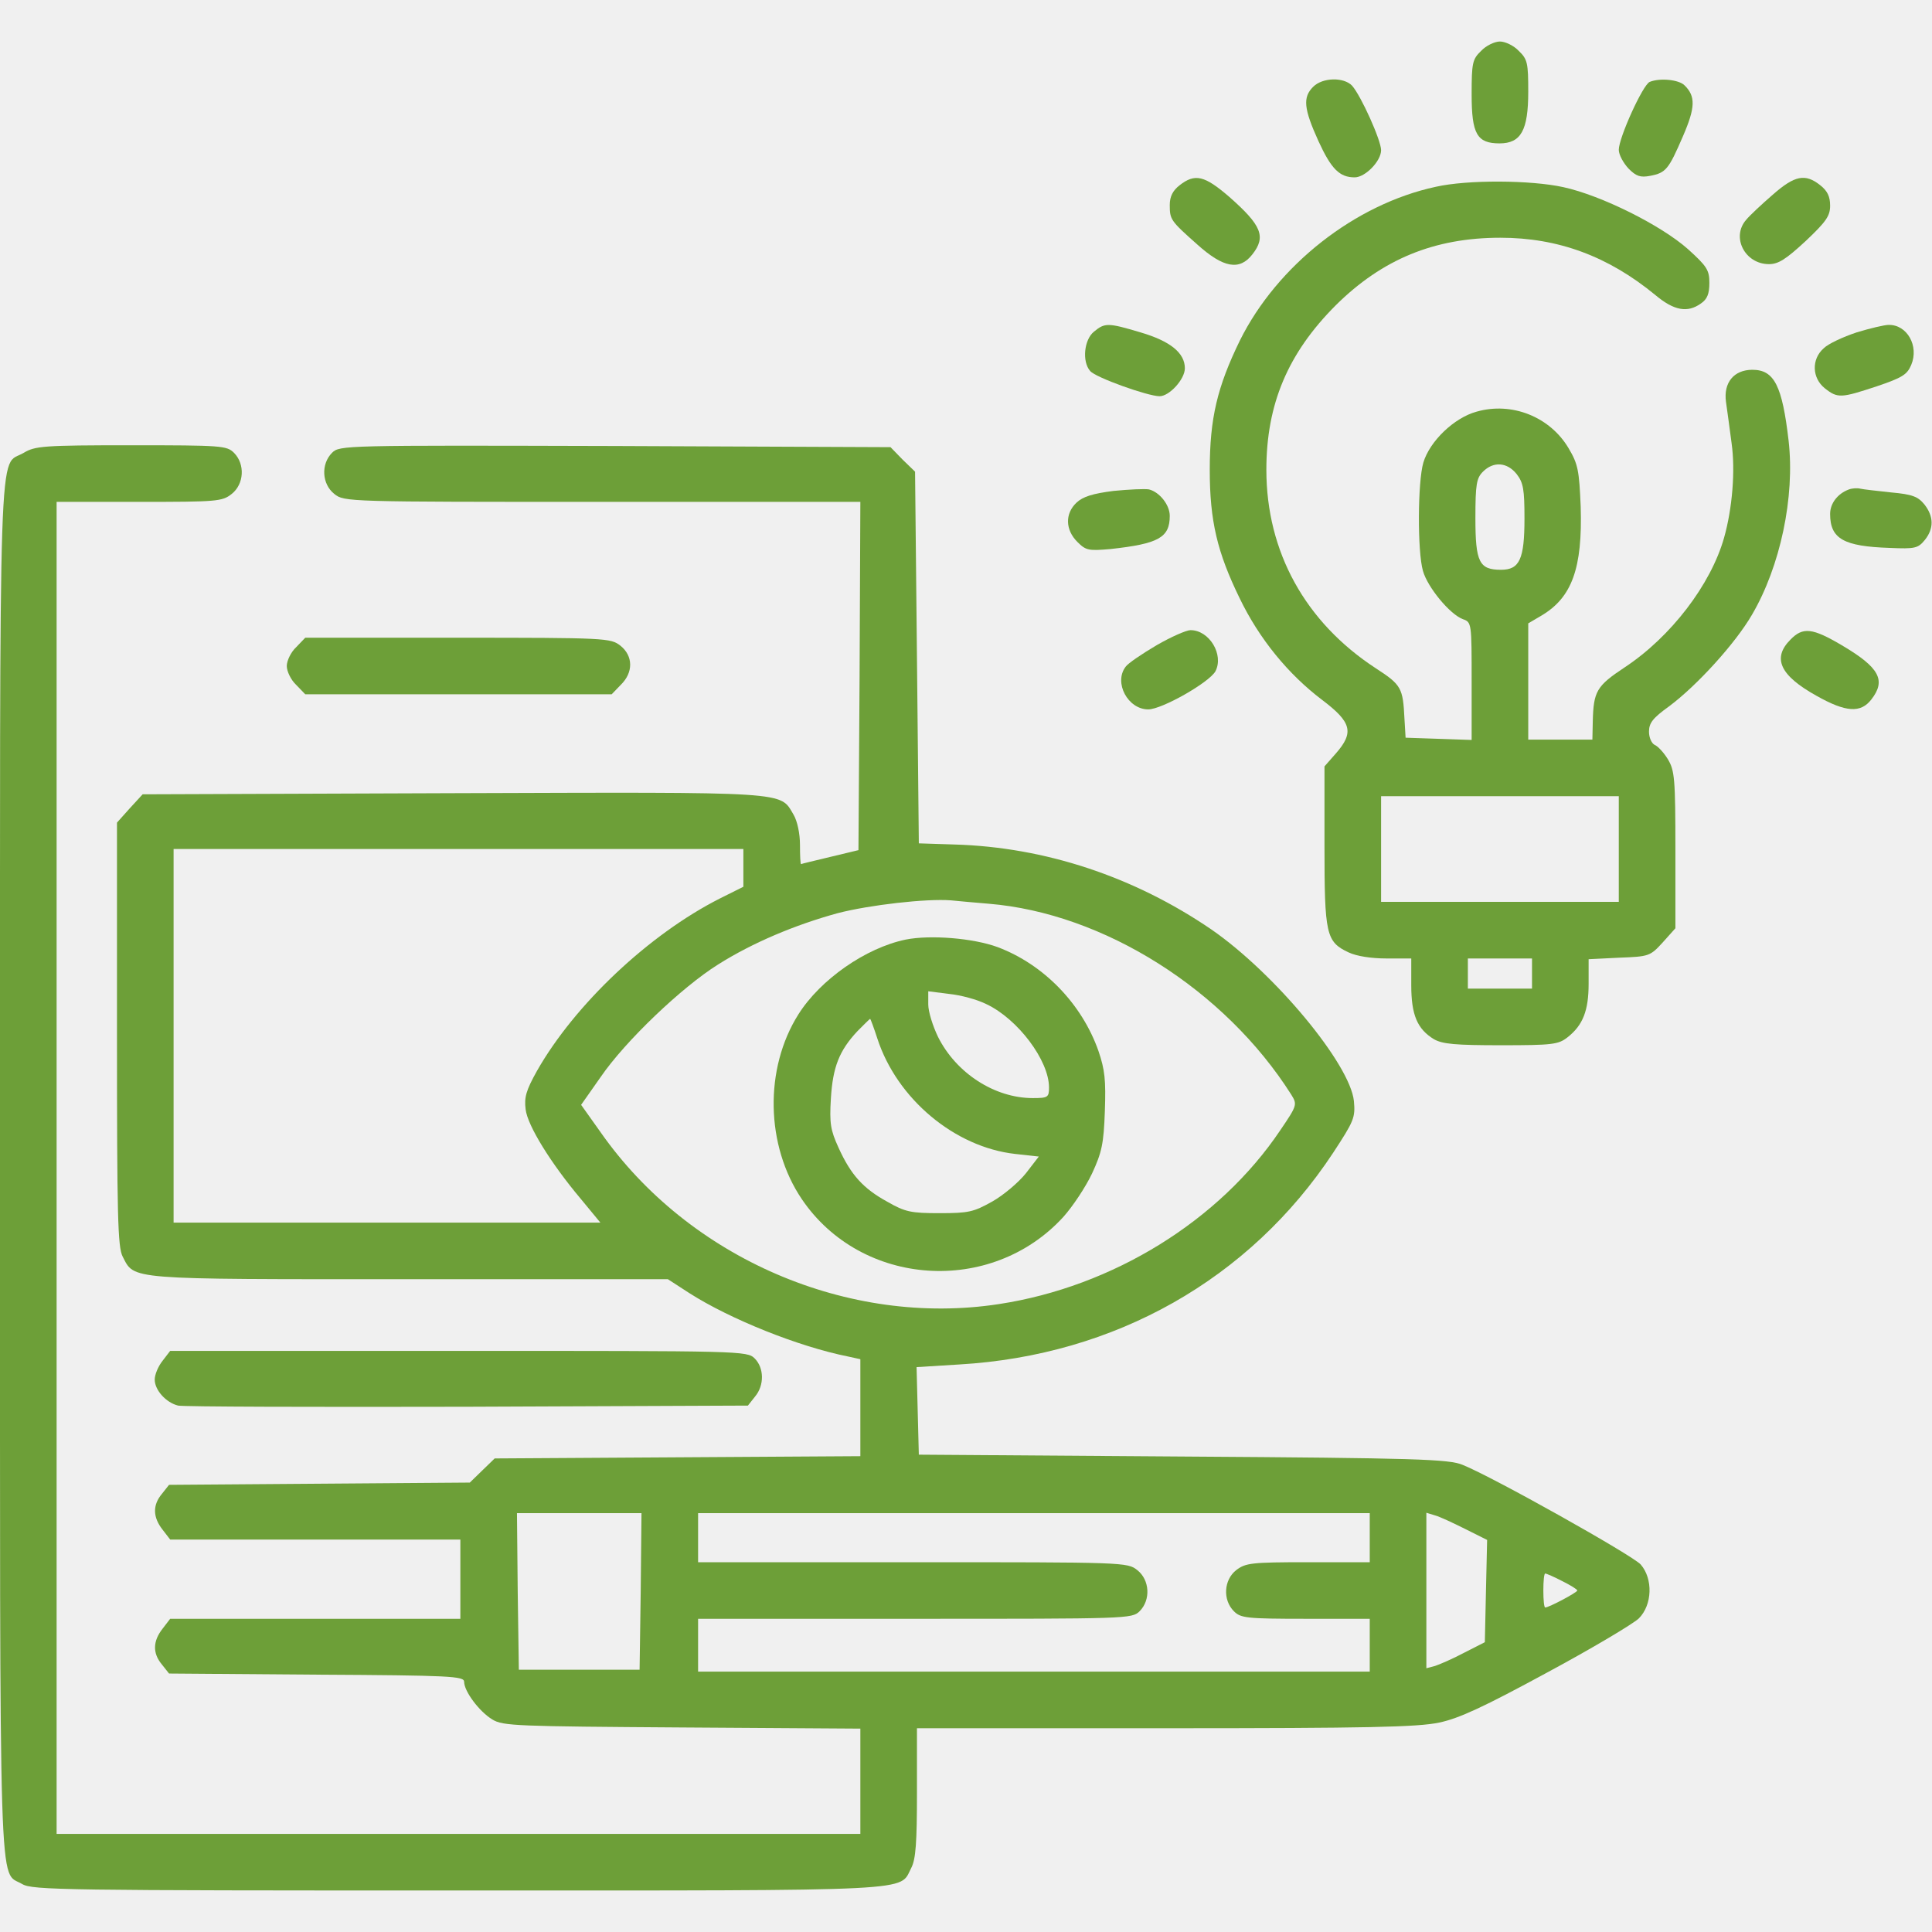
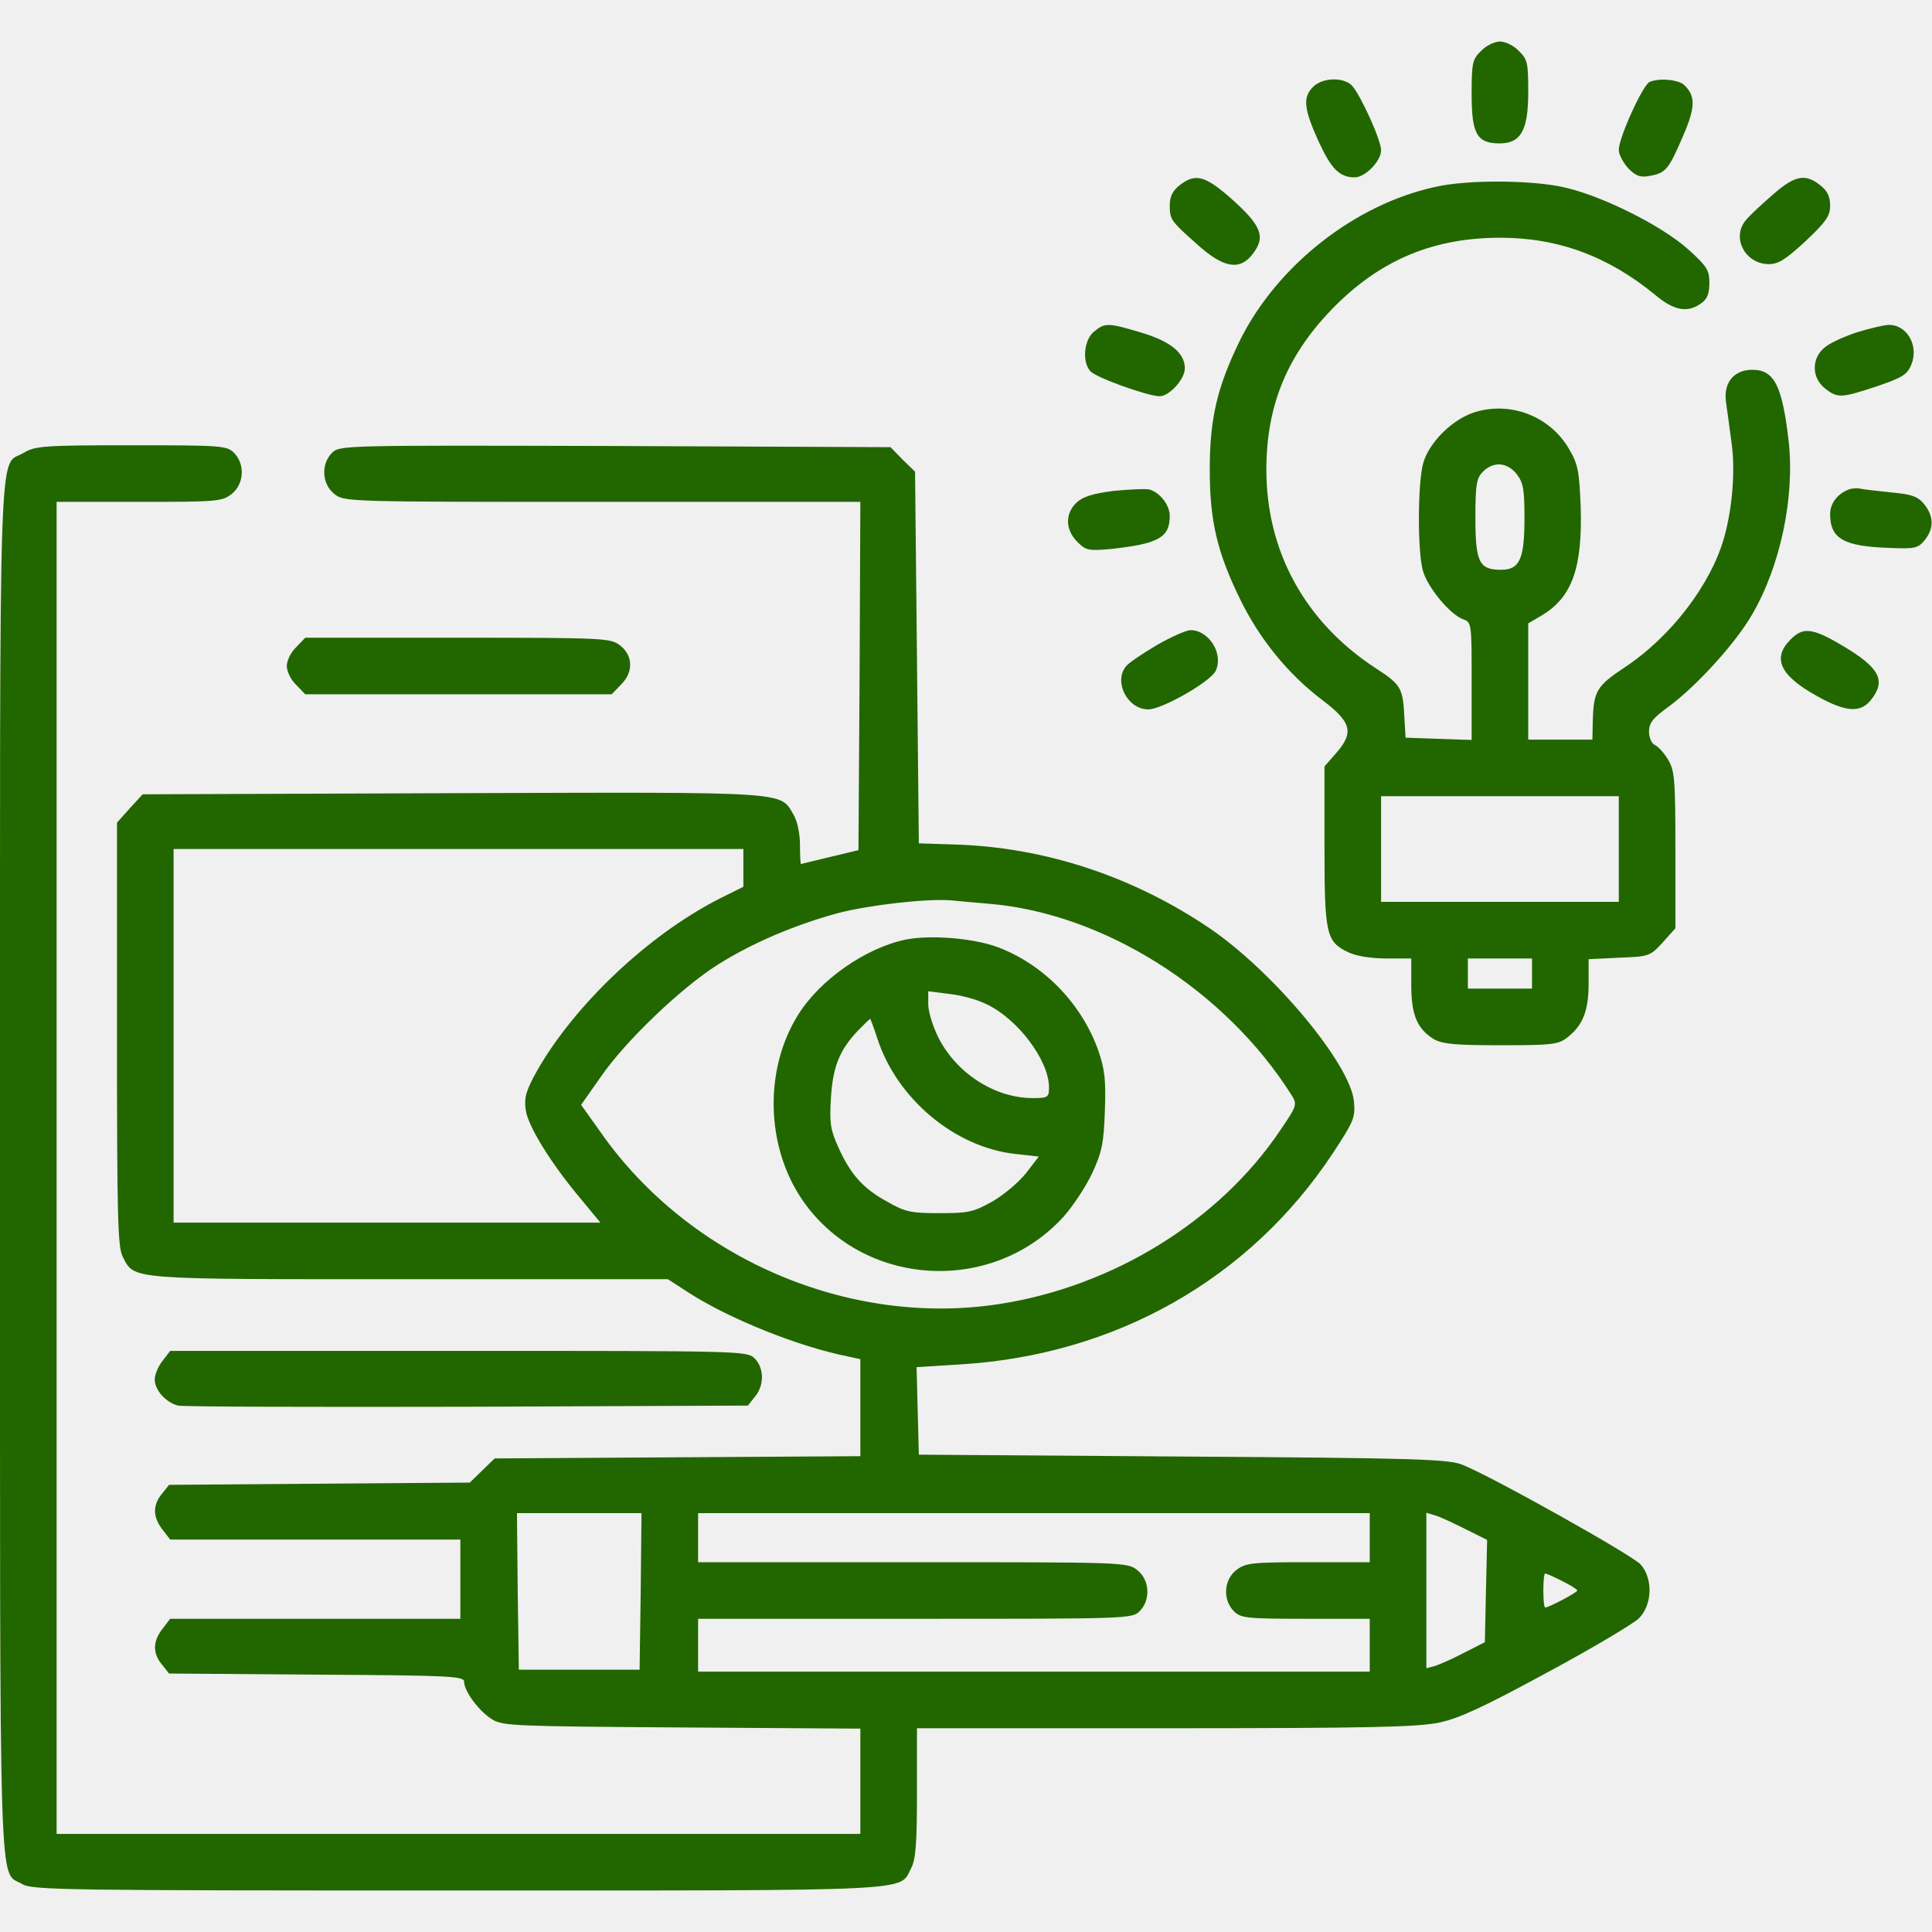
<svg xmlns="http://www.w3.org/2000/svg" width="60" height="60" viewBox="0 0 60 60" fill="none">
  <g clip-path="url(#clip0_937_189)">
-     <path d="M45.996 1.582C45.727 1.84 45.703 1.957 45.703 2.93C45.703 4.16 45.867 4.453 46.57 4.453C47.238 4.453 47.461 4.043 47.461 2.848C47.461 1.957 47.438 1.84 47.168 1.582C47.016 1.418 46.746 1.289 46.582 1.289C46.418 1.289 46.148 1.418 45.996 1.582Z" fill="#6d9f38" />
-     <path d="M40.782 2.695C40.453 3.023 40.489 3.375 40.946 4.383C41.344 5.25 41.602 5.508 42.071 5.508C42.399 5.508 42.891 5.004 42.891 4.664C42.891 4.359 42.27 2.977 41.989 2.66C41.731 2.391 41.075 2.402 40.782 2.695Z" fill="#6d9f38" />
-     <path d="M51.234 2.543C51.023 2.625 50.273 4.277 50.273 4.652C50.273 4.805 50.414 5.062 50.578 5.238C50.812 5.473 50.941 5.519 51.246 5.461C51.738 5.367 51.82 5.262 52.266 4.23C52.652 3.34 52.664 2.988 52.312 2.648C52.137 2.473 51.551 2.414 51.234 2.543Z" fill="#6d9f38" />
-     <path d="M36.633 5.754C36.422 5.918 36.328 6.105 36.328 6.363C36.328 6.82 36.352 6.855 37.184 7.594C37.992 8.32 38.496 8.414 38.895 7.898C39.328 7.348 39.176 6.996 38.18 6.117C37.406 5.449 37.113 5.379 36.633 5.754Z" fill="#6d9f38" />
-     <path d="M55.054 6.047C54.715 6.34 54.34 6.691 54.234 6.82C53.754 7.359 54.187 8.203 54.937 8.203C55.23 8.203 55.465 8.051 56.074 7.488C56.719 6.879 56.836 6.703 56.836 6.387C56.836 6.105 56.754 5.93 56.531 5.754C56.062 5.379 55.734 5.449 55.054 6.047Z" fill="#6d9f38" />
-     <path d="M44.59 5.801C42.082 6.34 39.668 8.238 38.508 10.57C37.805 12.012 37.57 12.984 37.57 14.59C37.57 16.184 37.805 17.156 38.496 18.574C39.105 19.84 40.008 20.941 41.062 21.738C41.977 22.43 42.059 22.746 41.484 23.402L41.133 23.801V26.262C41.133 29.016 41.18 29.25 41.883 29.578C42.129 29.695 42.586 29.766 43.055 29.766H43.828V30.598C43.828 31.523 44.016 31.957 44.531 32.273C44.801 32.426 45.199 32.461 46.617 32.461C48.211 32.461 48.398 32.438 48.68 32.215C49.16 31.84 49.336 31.383 49.336 30.551V29.789L50.285 29.742C51.211 29.707 51.246 29.695 51.633 29.273L52.031 28.828V26.402C52.031 24.176 52.008 23.93 51.797 23.578C51.668 23.367 51.48 23.168 51.387 23.133C51.293 23.086 51.211 22.91 51.211 22.723C51.211 22.453 51.328 22.301 51.832 21.938C52.699 21.293 53.895 19.98 54.41 19.09C55.289 17.59 55.746 15.434 55.547 13.688C55.348 11.977 55.102 11.484 54.422 11.484C53.848 11.484 53.52 11.883 53.602 12.48C53.637 12.738 53.719 13.312 53.777 13.77C53.895 14.613 53.801 15.785 53.543 16.699C53.133 18.152 51.891 19.781 50.449 20.73C49.582 21.305 49.488 21.469 49.465 22.406L49.453 22.969H48.457H47.461V21.164V19.359L47.859 19.125C48.82 18.562 49.148 17.648 49.09 15.738C49.043 14.613 49.008 14.414 48.715 13.922C48.141 12.949 46.957 12.469 45.855 12.785C45.164 12.973 44.402 13.699 44.203 14.367C44.027 14.965 44.016 17.121 44.191 17.73C44.332 18.234 45.023 19.078 45.434 19.23C45.703 19.324 45.703 19.359 45.703 21.152V22.98L44.684 22.945L43.652 22.91L43.617 22.324C43.57 21.363 43.523 21.27 42.727 20.754C40.535 19.324 39.328 17.133 39.328 14.59C39.328 12.551 39.996 10.969 41.484 9.48C42.926 8.051 44.543 7.383 46.594 7.383C48.387 7.383 49.945 7.957 51.41 9.164C51.984 9.645 52.406 9.727 52.828 9.422C53.016 9.293 53.086 9.129 53.086 8.789C53.086 8.391 53.016 8.273 52.418 7.734C51.586 6.996 49.734 6.07 48.551 5.812C47.543 5.59 45.574 5.578 44.59 5.801ZM47.098 14.719C47.309 14.988 47.344 15.199 47.344 16.102C47.344 17.367 47.191 17.695 46.617 17.695C45.938 17.695 45.82 17.461 45.82 16.09C45.82 15.035 45.855 14.848 46.055 14.648C46.383 14.32 46.805 14.355 47.098 14.719ZM50.273 26.367V28.008H46.582H42.891V26.367V24.727H46.582H50.273V26.367ZM47.578 30.234V30.703H46.582H45.586V30.234V29.766H46.582H47.578V30.234Z" fill="#6d9f38" />
-     <path d="M33.973 10.301C33.668 10.547 33.598 11.227 33.855 11.52C34.008 11.719 35.648 12.305 36.012 12.305C36.316 12.305 36.797 11.777 36.797 11.438C36.797 10.957 36.34 10.594 35.426 10.324C34.406 10.02 34.312 10.02 33.973 10.301Z" fill="#6d9f38" />
-     <path d="M57.656 10.324C57.234 10.465 56.777 10.676 56.637 10.816C56.25 11.156 56.273 11.742 56.672 12.059C57.07 12.375 57.176 12.363 58.277 12C59.074 11.73 59.227 11.637 59.355 11.332C59.602 10.746 59.227 10.078 58.652 10.09C58.523 10.09 58.078 10.195 57.656 10.324Z" fill="#6d9f38" />
-     <path d="M0.738 14.062C-0.059 14.543 -1.34831e-05 12.762 -1.34831e-05 36.27C-1.34831e-05 59.648 -0.047 58.066 0.691 58.512C1.008 58.699 2.004 58.711 14.238 58.711C28.734 58.711 27.914 58.746 28.301 58.008C28.441 57.738 28.477 57.223 28.477 55.664V53.672H36.188C42.492 53.672 44.027 53.637 44.695 53.496C45.316 53.367 46.09 53.004 48.035 51.949C49.43 51.199 50.707 50.438 50.895 50.262C51.316 49.84 51.34 49.031 50.953 48.586C50.684 48.293 46.359 45.867 45.422 45.492C45 45.316 44.004 45.281 36.738 45.234L28.535 45.176L28.5 43.816L28.465 42.457L29.789 42.375C34.629 42.094 38.812 39.727 41.402 35.801C42.047 34.816 42.094 34.711 42.047 34.195C41.93 33.047 39.586 30.223 37.617 28.863C35.215 27.223 32.449 26.309 29.648 26.227L28.535 26.191L28.477 20.426L28.418 14.648L28.031 14.273L27.656 13.887L19.102 13.851C10.664 13.828 10.547 13.828 10.312 14.062C9.961 14.414 9.996 15.035 10.383 15.34C10.688 15.586 10.781 15.586 18.703 15.586H26.719L26.695 21L26.66 26.402L25.781 26.613C25.301 26.73 24.891 26.824 24.879 26.836C24.855 26.836 24.844 26.566 24.844 26.238C24.844 25.887 24.762 25.5 24.645 25.301C24.211 24.574 24.633 24.598 14.062 24.633L4.43 24.668L4.031 25.102L3.633 25.547V32.109C3.633 37.758 3.656 38.73 3.809 39.023C4.184 39.75 3.891 39.727 12.703 39.727H20.742L21.41 40.16C22.676 40.969 24.809 41.824 26.344 42.129L26.719 42.211V43.723V45.223L21.047 45.258L15.363 45.293L14.976 45.668L14.59 46.043L9.914 46.078L5.25 46.113L5.027 46.395C4.734 46.746 4.746 47.121 5.051 47.508L5.285 47.812H9.797H14.297V49.043V50.273H9.797H5.285L5.051 50.578C4.746 50.965 4.734 51.34 5.027 51.691L5.25 51.973L9.832 52.008C14.004 52.031 14.414 52.055 14.414 52.23C14.414 52.523 14.883 53.156 15.293 53.402C15.621 53.602 16.043 53.613 21.188 53.648L26.719 53.684V55.312V56.953H14.238H1.758V36.27V15.586H4.324C6.738 15.586 6.902 15.574 7.195 15.34C7.582 15.035 7.617 14.414 7.266 14.062C7.043 13.84 6.879 13.828 4.078 13.828C1.348 13.828 1.09 13.851 0.738 14.062ZM23.086 26.953V27.539L22.359 27.902C20.156 29.016 17.848 31.195 16.676 33.258C16.336 33.867 16.277 34.078 16.324 34.453C16.383 34.957 17.109 36.129 18.035 37.23L18.645 37.969H12.012H5.391V32.168V26.367H14.238H23.086V26.953ZM30.703 28.066C34.277 28.359 38.039 30.738 40.102 33.996C40.289 34.301 40.289 34.324 39.762 35.098C37.875 37.91 34.559 39.961 31.02 40.5C26.355 41.215 21.398 39.082 18.656 35.168L18.047 34.312L18.656 33.445C19.418 32.332 21.176 30.656 22.301 29.953C23.379 29.273 24.691 28.723 26.016 28.359C27.012 28.102 28.77 27.902 29.531 27.961C29.754 27.984 30.281 28.031 30.703 28.066ZM19.898 49.418L19.863 51.855H17.988H16.113L16.078 49.418L16.055 46.992H17.988H19.922L19.898 49.418ZM42.539 47.754V48.516H40.617C38.859 48.516 38.684 48.539 38.391 48.762C38.004 49.066 37.969 49.688 38.32 50.039C38.531 50.25 38.707 50.273 40.547 50.273H42.539V51.094V51.914H32.109H21.68V51.094V50.273H28.418C35.004 50.273 35.156 50.273 35.391 50.039C35.742 49.688 35.707 49.066 35.32 48.762C35.016 48.516 34.91 48.516 28.348 48.516H21.68V47.754V46.992H32.109H42.539V47.754ZM45.504 47.484L46.184 47.824L46.148 49.406L46.113 51L45.469 51.328C45.117 51.516 44.707 51.691 44.566 51.738L44.297 51.809V49.395V46.98L44.566 47.062C44.707 47.098 45.129 47.297 45.504 47.484ZM48.516 49.102C48.773 49.23 48.984 49.359 48.984 49.395C48.984 49.453 48.105 49.922 47.988 49.922C47.953 49.922 47.93 49.688 47.93 49.395C47.93 49.102 47.953 48.867 47.988 48.867C48.023 48.867 48.27 48.973 48.516 49.102Z" fill="#6d9f38" />
-     <path d="M28.125 29.18C26.882 29.438 25.476 30.422 24.796 31.5C23.73 33.188 23.777 35.578 24.902 37.242C26.753 39.973 30.785 40.242 33.023 37.793C33.316 37.465 33.714 36.867 33.914 36.445C34.218 35.789 34.277 35.52 34.312 34.512C34.347 33.539 34.312 33.223 34.113 32.637C33.597 31.172 32.414 29.953 30.984 29.414C30.222 29.133 28.886 29.027 28.125 29.18ZM30.632 31.184C31.605 31.641 32.578 32.93 32.578 33.773C32.578 34.078 32.542 34.102 32.074 34.102C30.89 34.102 29.695 33.328 29.132 32.203C28.968 31.863 28.828 31.418 28.828 31.195V30.785L29.472 30.867C29.835 30.902 30.351 31.043 30.632 31.184ZM27.246 32.25C27.855 34.125 29.648 35.625 31.523 35.836L32.261 35.918L31.863 36.434C31.64 36.715 31.171 37.113 30.82 37.312C30.234 37.641 30.082 37.676 29.179 37.676C28.3 37.676 28.113 37.641 27.562 37.324C26.812 36.914 26.425 36.492 26.039 35.637C25.793 35.098 25.757 34.887 25.804 34.113C25.863 33.141 26.062 32.625 26.636 32.016C26.835 31.816 27.011 31.641 27.023 31.641C27.035 31.641 27.14 31.922 27.246 32.25Z" fill="#6d9f38" />
-     <path d="M34.582 15.246C33.937 15.328 33.633 15.422 33.433 15.609C33.07 15.949 33.082 16.453 33.457 16.828C33.726 17.098 33.808 17.109 34.488 17.051C35.976 16.887 36.328 16.699 36.328 16.02C36.328 15.68 36.011 15.281 35.683 15.199C35.554 15.176 35.062 15.199 34.582 15.246Z" fill="#6d9f38" />
-     <path d="M57.422 15.199C57.07 15.328 56.836 15.633 56.836 15.961C56.836 16.734 57.258 16.969 58.688 17.016C59.473 17.051 59.566 17.027 59.777 16.77C60.059 16.418 60.059 16.043 59.766 15.668C59.566 15.422 59.391 15.352 58.734 15.293C58.301 15.246 57.867 15.199 57.773 15.176C57.68 15.152 57.516 15.164 57.422 15.199Z" fill="#6d9f38" />
-     <path d="M35.918 20.039C35.461 20.309 35.027 20.602 34.957 20.707C34.582 21.199 35.027 22.031 35.66 22.031C36.082 22.031 37.547 21.199 37.746 20.848C38.015 20.332 37.558 19.57 36.972 19.57C36.843 19.57 36.363 19.781 35.918 20.039Z" fill="#6d9f38" />
-     <path d="M55.605 19.863C55.031 20.438 55.277 20.977 56.414 21.609C57.328 22.125 57.785 22.148 58.113 21.727C58.582 21.129 58.371 20.73 57.199 20.039C56.285 19.5 55.992 19.465 55.605 19.863Z" fill="#6d9f38" />
-     <path d="M9.199 20.098C9.035 20.25 8.906 20.52 8.906 20.684C8.906 20.848 9.035 21.117 9.199 21.27L9.48 21.562H14.238H18.996L19.277 21.27C19.676 20.883 19.664 20.367 19.266 20.051C18.961 19.816 18.832 19.805 14.215 19.805H9.48L9.199 20.098Z" fill="#6d9f38" />
-     <path d="M5.051 42.258C4.91 42.434 4.805 42.691 4.805 42.844C4.805 43.172 5.156 43.559 5.531 43.652C5.684 43.688 9.727 43.699 14.508 43.688L23.227 43.652L23.449 43.371C23.742 43.02 23.73 42.48 23.438 42.188C23.203 41.953 23.051 41.953 14.25 41.953H5.285L5.051 42.258Z" fill="#6d9f38" />
+     <path d="M45.996 1.582C45.727 1.84 45.703 1.957 45.703 2.93C45.703 4.16 45.867 4.453 46.57 4.453C47.238 4.453 47.461 4.043 47.461 2.848C47.461 1.957 47.438 1.84 47.168 1.582C47.016 1.418 46.746 1.289 46.582 1.289C46.418 1.289 46.148 1.418 45.996 1.582Z" fill="#226600" />
+     <path d="M40.782 2.695C40.453 3.023 40.489 3.375 40.946 4.383C41.344 5.25 41.602 5.508 42.071 5.508C42.399 5.508 42.891 5.004 42.891 4.664C42.891 4.359 42.27 2.977 41.989 2.66C41.731 2.391 41.075 2.402 40.782 2.695Z" fill="#226600" />
+     <path d="M51.234 2.543C51.023 2.625 50.273 4.277 50.273 4.652C50.273 4.805 50.414 5.062 50.578 5.238C50.812 5.473 50.941 5.519 51.246 5.461C51.738 5.367 51.82 5.262 52.266 4.23C52.652 3.34 52.664 2.988 52.312 2.648C52.137 2.473 51.551 2.414 51.234 2.543Z" fill="#226600" />
+     <path d="M36.633 5.754C36.422 5.918 36.328 6.105 36.328 6.363C36.328 6.82 36.352 6.855 37.184 7.594C37.992 8.32 38.496 8.414 38.895 7.898C39.328 7.348 39.176 6.996 38.18 6.117C37.406 5.449 37.113 5.379 36.633 5.754Z" fill="#226600" />
+     <path d="M55.054 6.047C54.715 6.34 54.34 6.691 54.234 6.82C53.754 7.359 54.187 8.203 54.937 8.203C55.23 8.203 55.465 8.051 56.074 7.488C56.719 6.879 56.836 6.703 56.836 6.387C56.836 6.105 56.754 5.93 56.531 5.754C56.062 5.379 55.734 5.449 55.054 6.047Z" fill="#226600" />
+     <path d="M44.59 5.801C42.082 6.34 39.668 8.238 38.508 10.57C37.805 12.012 37.57 12.984 37.57 14.59C37.57 16.184 37.805 17.156 38.496 18.574C39.105 19.84 40.008 20.941 41.062 21.738C41.977 22.43 42.059 22.746 41.484 23.402L41.133 23.801V26.262C41.133 29.016 41.18 29.25 41.883 29.578C42.129 29.695 42.586 29.766 43.055 29.766H43.828V30.598C43.828 31.523 44.016 31.957 44.531 32.273C44.801 32.426 45.199 32.461 46.617 32.461C48.211 32.461 48.398 32.438 48.68 32.215C49.16 31.84 49.336 31.383 49.336 30.551V29.789L50.285 29.742C51.211 29.707 51.246 29.695 51.633 29.273L52.031 28.828V26.402C52.031 24.176 52.008 23.93 51.797 23.578C51.668 23.367 51.48 23.168 51.387 23.133C51.293 23.086 51.211 22.91 51.211 22.723C51.211 22.453 51.328 22.301 51.832 21.938C52.699 21.293 53.895 19.98 54.41 19.09C55.289 17.59 55.746 15.434 55.547 13.688C55.348 11.977 55.102 11.484 54.422 11.484C53.848 11.484 53.52 11.883 53.602 12.48C53.637 12.738 53.719 13.312 53.777 13.77C53.895 14.613 53.801 15.785 53.543 16.699C53.133 18.152 51.891 19.781 50.449 20.73C49.582 21.305 49.488 21.469 49.465 22.406L49.453 22.969H48.457H47.461V21.164V19.359L47.859 19.125C48.82 18.562 49.148 17.648 49.09 15.738C49.043 14.613 49.008 14.414 48.715 13.922C48.141 12.949 46.957 12.469 45.855 12.785C45.164 12.973 44.402 13.699 44.203 14.367C44.027 14.965 44.016 17.121 44.191 17.73C44.332 18.234 45.023 19.078 45.434 19.23C45.703 19.324 45.703 19.359 45.703 21.152V22.98L44.684 22.945L43.652 22.91L43.617 22.324C43.57 21.363 43.523 21.27 42.727 20.754C40.535 19.324 39.328 17.133 39.328 14.59C39.328 12.551 39.996 10.969 41.484 9.48C42.926 8.051 44.543 7.383 46.594 7.383C48.387 7.383 49.945 7.957 51.41 9.164C51.984 9.645 52.406 9.727 52.828 9.422C53.016 9.293 53.086 9.129 53.086 8.789C53.086 8.391 53.016 8.273 52.418 7.734C51.586 6.996 49.734 6.07 48.551 5.812C47.543 5.59 45.574 5.578 44.59 5.801ZM47.098 14.719C47.309 14.988 47.344 15.199 47.344 16.102C47.344 17.367 47.191 17.695 46.617 17.695C45.938 17.695 45.82 17.461 45.82 16.09C45.82 15.035 45.855 14.848 46.055 14.648C46.383 14.32 46.805 14.355 47.098 14.719ZM50.273 26.367V28.008H46.582H42.891V26.367V24.727H46.582H50.273V26.367ZM47.578 30.234V30.703H46.582H45.586V30.234V29.766H46.582H47.578V30.234Z" fill="#226600" />
+     <path d="M33.973 10.301C33.668 10.547 33.598 11.227 33.855 11.52C34.008 11.719 35.648 12.305 36.012 12.305C36.316 12.305 36.797 11.777 36.797 11.438C36.797 10.957 36.34 10.594 35.426 10.324C34.406 10.02 34.312 10.02 33.973 10.301Z" fill="#226600" />
+     <path d="M57.656 10.324C57.234 10.465 56.777 10.676 56.637 10.816C56.25 11.156 56.273 11.742 56.672 12.059C57.07 12.375 57.176 12.363 58.277 12C59.074 11.73 59.227 11.637 59.355 11.332C59.602 10.746 59.227 10.078 58.652 10.09C58.523 10.09 58.078 10.195 57.656 10.324Z" fill="#226600" />
+     <path d="M0.738 14.062C-0.059 14.543 -1.34831e-05 12.762 -1.34831e-05 36.27C-1.34831e-05 59.648 -0.047 58.066 0.691 58.512C1.008 58.699 2.004 58.711 14.238 58.711C28.734 58.711 27.914 58.746 28.301 58.008C28.441 57.738 28.477 57.223 28.477 55.664V53.672H36.188C42.492 53.672 44.027 53.637 44.695 53.496C45.316 53.367 46.09 53.004 48.035 51.949C49.43 51.199 50.707 50.438 50.895 50.262C51.316 49.84 51.34 49.031 50.953 48.586C50.684 48.293 46.359 45.867 45.422 45.492C45 45.316 44.004 45.281 36.738 45.234L28.535 45.176L28.5 43.816L28.465 42.457L29.789 42.375C34.629 42.094 38.812 39.727 41.402 35.801C42.047 34.816 42.094 34.711 42.047 34.195C41.93 33.047 39.586 30.223 37.617 28.863C35.215 27.223 32.449 26.309 29.648 26.227L28.535 26.191L28.477 20.426L28.418 14.648L28.031 14.273L27.656 13.887L19.102 13.851C10.664 13.828 10.547 13.828 10.312 14.062C9.961 14.414 9.996 15.035 10.383 15.34C10.688 15.586 10.781 15.586 18.703 15.586H26.719L26.695 21L26.66 26.402L25.781 26.613C25.301 26.73 24.891 26.824 24.879 26.836C24.855 26.836 24.844 26.566 24.844 26.238C24.844 25.887 24.762 25.5 24.645 25.301C24.211 24.574 24.633 24.598 14.062 24.633L4.43 24.668L4.031 25.102L3.633 25.547V32.109C3.633 37.758 3.656 38.73 3.809 39.023C4.184 39.75 3.891 39.727 12.703 39.727H20.742L21.41 40.16C22.676 40.969 24.809 41.824 26.344 42.129L26.719 42.211V43.723V45.223L21.047 45.258L15.363 45.293L14.976 45.668L14.59 46.043L9.914 46.078L5.25 46.113L5.027 46.395C4.734 46.746 4.746 47.121 5.051 47.508L5.285 47.812H9.797H14.297V49.043V50.273H9.797H5.285L5.051 50.578C4.746 50.965 4.734 51.34 5.027 51.691L5.25 51.973L9.832 52.008C14.004 52.031 14.414 52.055 14.414 52.23C14.414 52.523 14.883 53.156 15.293 53.402C15.621 53.602 16.043 53.613 21.188 53.648L26.719 53.684V55.312V56.953H14.238H1.758V36.27V15.586H4.324C6.738 15.586 6.902 15.574 7.195 15.34C7.582 15.035 7.617 14.414 7.266 14.062C7.043 13.84 6.879 13.828 4.078 13.828C1.348 13.828 1.09 13.851 0.738 14.062ZM23.086 26.953V27.539L22.359 27.902C20.156 29.016 17.848 31.195 16.676 33.258C16.336 33.867 16.277 34.078 16.324 34.453C16.383 34.957 17.109 36.129 18.035 37.23L18.645 37.969H12.012H5.391V32.168V26.367H14.238H23.086V26.953ZM30.703 28.066C34.277 28.359 38.039 30.738 40.102 33.996C40.289 34.301 40.289 34.324 39.762 35.098C37.875 37.91 34.559 39.961 31.02 40.5C26.355 41.215 21.398 39.082 18.656 35.168L18.047 34.312L18.656 33.445C19.418 32.332 21.176 30.656 22.301 29.953C23.379 29.273 24.691 28.723 26.016 28.359C27.012 28.102 28.77 27.902 29.531 27.961C29.754 27.984 30.281 28.031 30.703 28.066ZM19.898 49.418L19.863 51.855H17.988H16.113L16.078 49.418L16.055 46.992H17.988H19.922L19.898 49.418ZM42.539 47.754V48.516H40.617C38.859 48.516 38.684 48.539 38.391 48.762C38.004 49.066 37.969 49.688 38.32 50.039C38.531 50.25 38.707 50.273 40.547 50.273H42.539V51.094V51.914H32.109H21.68V51.094V50.273H28.418C35.004 50.273 35.156 50.273 35.391 50.039C35.742 49.688 35.707 49.066 35.32 48.762C35.016 48.516 34.91 48.516 28.348 48.516H21.68V47.754V46.992H32.109H42.539V47.754ZM45.504 47.484L46.184 47.824L46.148 49.406L46.113 51L45.469 51.328C45.117 51.516 44.707 51.691 44.566 51.738L44.297 51.809V49.395V46.98L44.566 47.062C44.707 47.098 45.129 47.297 45.504 47.484ZM48.516 49.102C48.773 49.23 48.984 49.359 48.984 49.395C48.984 49.453 48.105 49.922 47.988 49.922C47.953 49.922 47.93 49.688 47.93 49.395C47.93 49.102 47.953 48.867 47.988 48.867C48.023 48.867 48.27 48.973 48.516 49.102Z" fill="#226600" />
+     <path d="M28.125 29.18C26.882 29.438 25.476 30.422 24.796 31.5C23.73 33.188 23.777 35.578 24.902 37.242C26.753 39.973 30.785 40.242 33.023 37.793C33.316 37.465 33.714 36.867 33.914 36.445C34.218 35.789 34.277 35.52 34.312 34.512C34.347 33.539 34.312 33.223 34.113 32.637C33.597 31.172 32.414 29.953 30.984 29.414C30.222 29.133 28.886 29.027 28.125 29.18ZM30.632 31.184C31.605 31.641 32.578 32.93 32.578 33.773C32.578 34.078 32.542 34.102 32.074 34.102C30.89 34.102 29.695 33.328 29.132 32.203C28.968 31.863 28.828 31.418 28.828 31.195V30.785L29.472 30.867C29.835 30.902 30.351 31.043 30.632 31.184ZM27.246 32.25C27.855 34.125 29.648 35.625 31.523 35.836L32.261 35.918L31.863 36.434C31.64 36.715 31.171 37.113 30.82 37.312C30.234 37.641 30.082 37.676 29.179 37.676C28.3 37.676 28.113 37.641 27.562 37.324C26.812 36.914 26.425 36.492 26.039 35.637C25.793 35.098 25.757 34.887 25.804 34.113C25.863 33.141 26.062 32.625 26.636 32.016C26.835 31.816 27.011 31.641 27.023 31.641C27.035 31.641 27.14 31.922 27.246 32.25Z" fill="#226600" />
+     <path d="M34.582 15.246C33.937 15.328 33.633 15.422 33.433 15.609C33.07 15.949 33.082 16.453 33.457 16.828C33.726 17.098 33.808 17.109 34.488 17.051C35.976 16.887 36.328 16.699 36.328 16.02C36.328 15.68 36.011 15.281 35.683 15.199C35.554 15.176 35.062 15.199 34.582 15.246Z" fill="#226600" />
+     <path d="M57.422 15.199C57.07 15.328 56.836 15.633 56.836 15.961C56.836 16.734 57.258 16.969 58.688 17.016C59.473 17.051 59.566 17.027 59.777 16.77C60.059 16.418 60.059 16.043 59.766 15.668C59.566 15.422 59.391 15.352 58.734 15.293C58.301 15.246 57.867 15.199 57.773 15.176C57.68 15.152 57.516 15.164 57.422 15.199Z" fill="#226600" />
+     <path d="M35.918 20.039C35.461 20.309 35.027 20.602 34.957 20.707C34.582 21.199 35.027 22.031 35.66 22.031C36.082 22.031 37.547 21.199 37.746 20.848C38.015 20.332 37.558 19.57 36.972 19.57C36.843 19.57 36.363 19.781 35.918 20.039Z" fill="#226600" />
+     <path d="M55.605 19.863C55.031 20.438 55.277 20.977 56.414 21.609C57.328 22.125 57.785 22.148 58.113 21.727C58.582 21.129 58.371 20.73 57.199 20.039C56.285 19.5 55.992 19.465 55.605 19.863Z" fill="#226600" />
+     <path d="M9.199 20.098C9.035 20.25 8.906 20.52 8.906 20.684C8.906 20.848 9.035 21.117 9.199 21.27L9.48 21.562H14.238H18.996L19.277 21.27C19.676 20.883 19.664 20.367 19.266 20.051C18.961 19.816 18.832 19.805 14.215 19.805H9.48L9.199 20.098Z" fill="#226600" />
+     <path d="M5.051 42.258C4.91 42.434 4.805 42.691 4.805 42.844C4.805 43.172 5.156 43.559 5.531 43.652C5.684 43.688 9.727 43.699 14.508 43.688L23.227 43.652L23.449 43.371C23.742 43.02 23.73 42.48 23.438 42.188C23.203 41.953 23.051 41.953 14.25 41.953H5.285L5.051 42.258Z" fill="#226600" />
  </g>
  <defs>
    <clipPath id="clip0_937_189">
      <rect width="60" height="60" fill="white" />
    </clipPath>
  </defs>
</svg>
